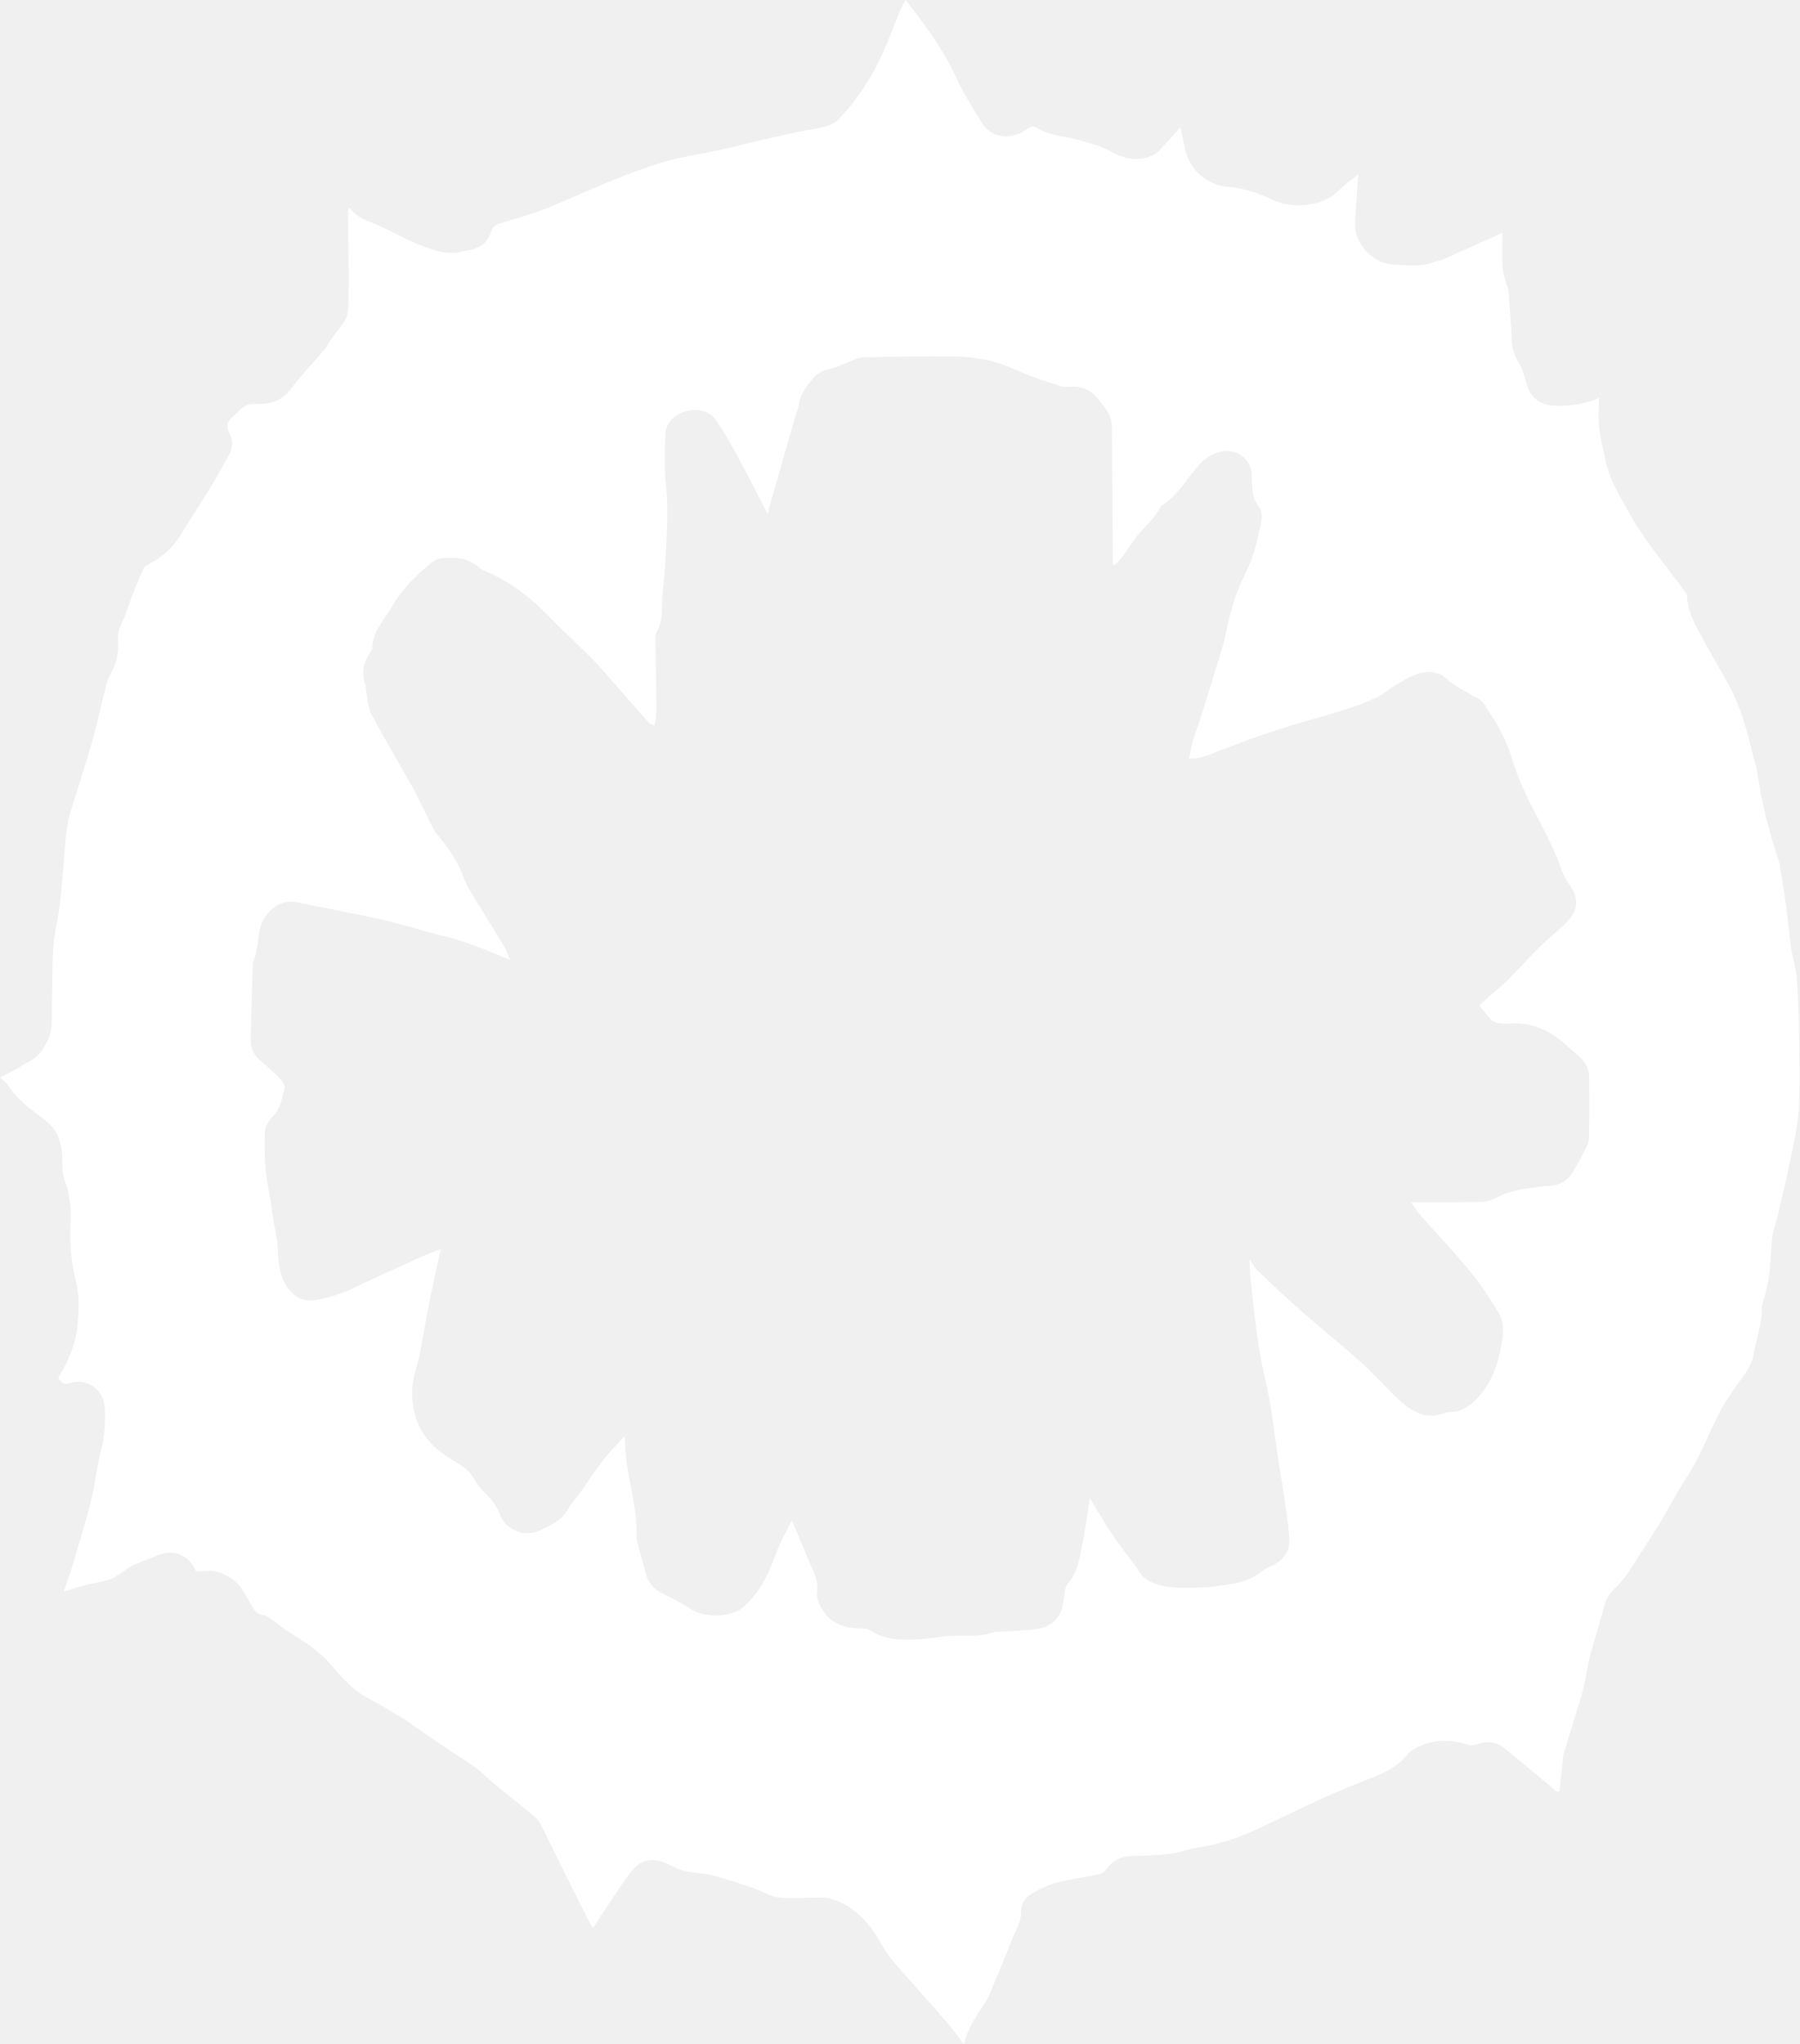
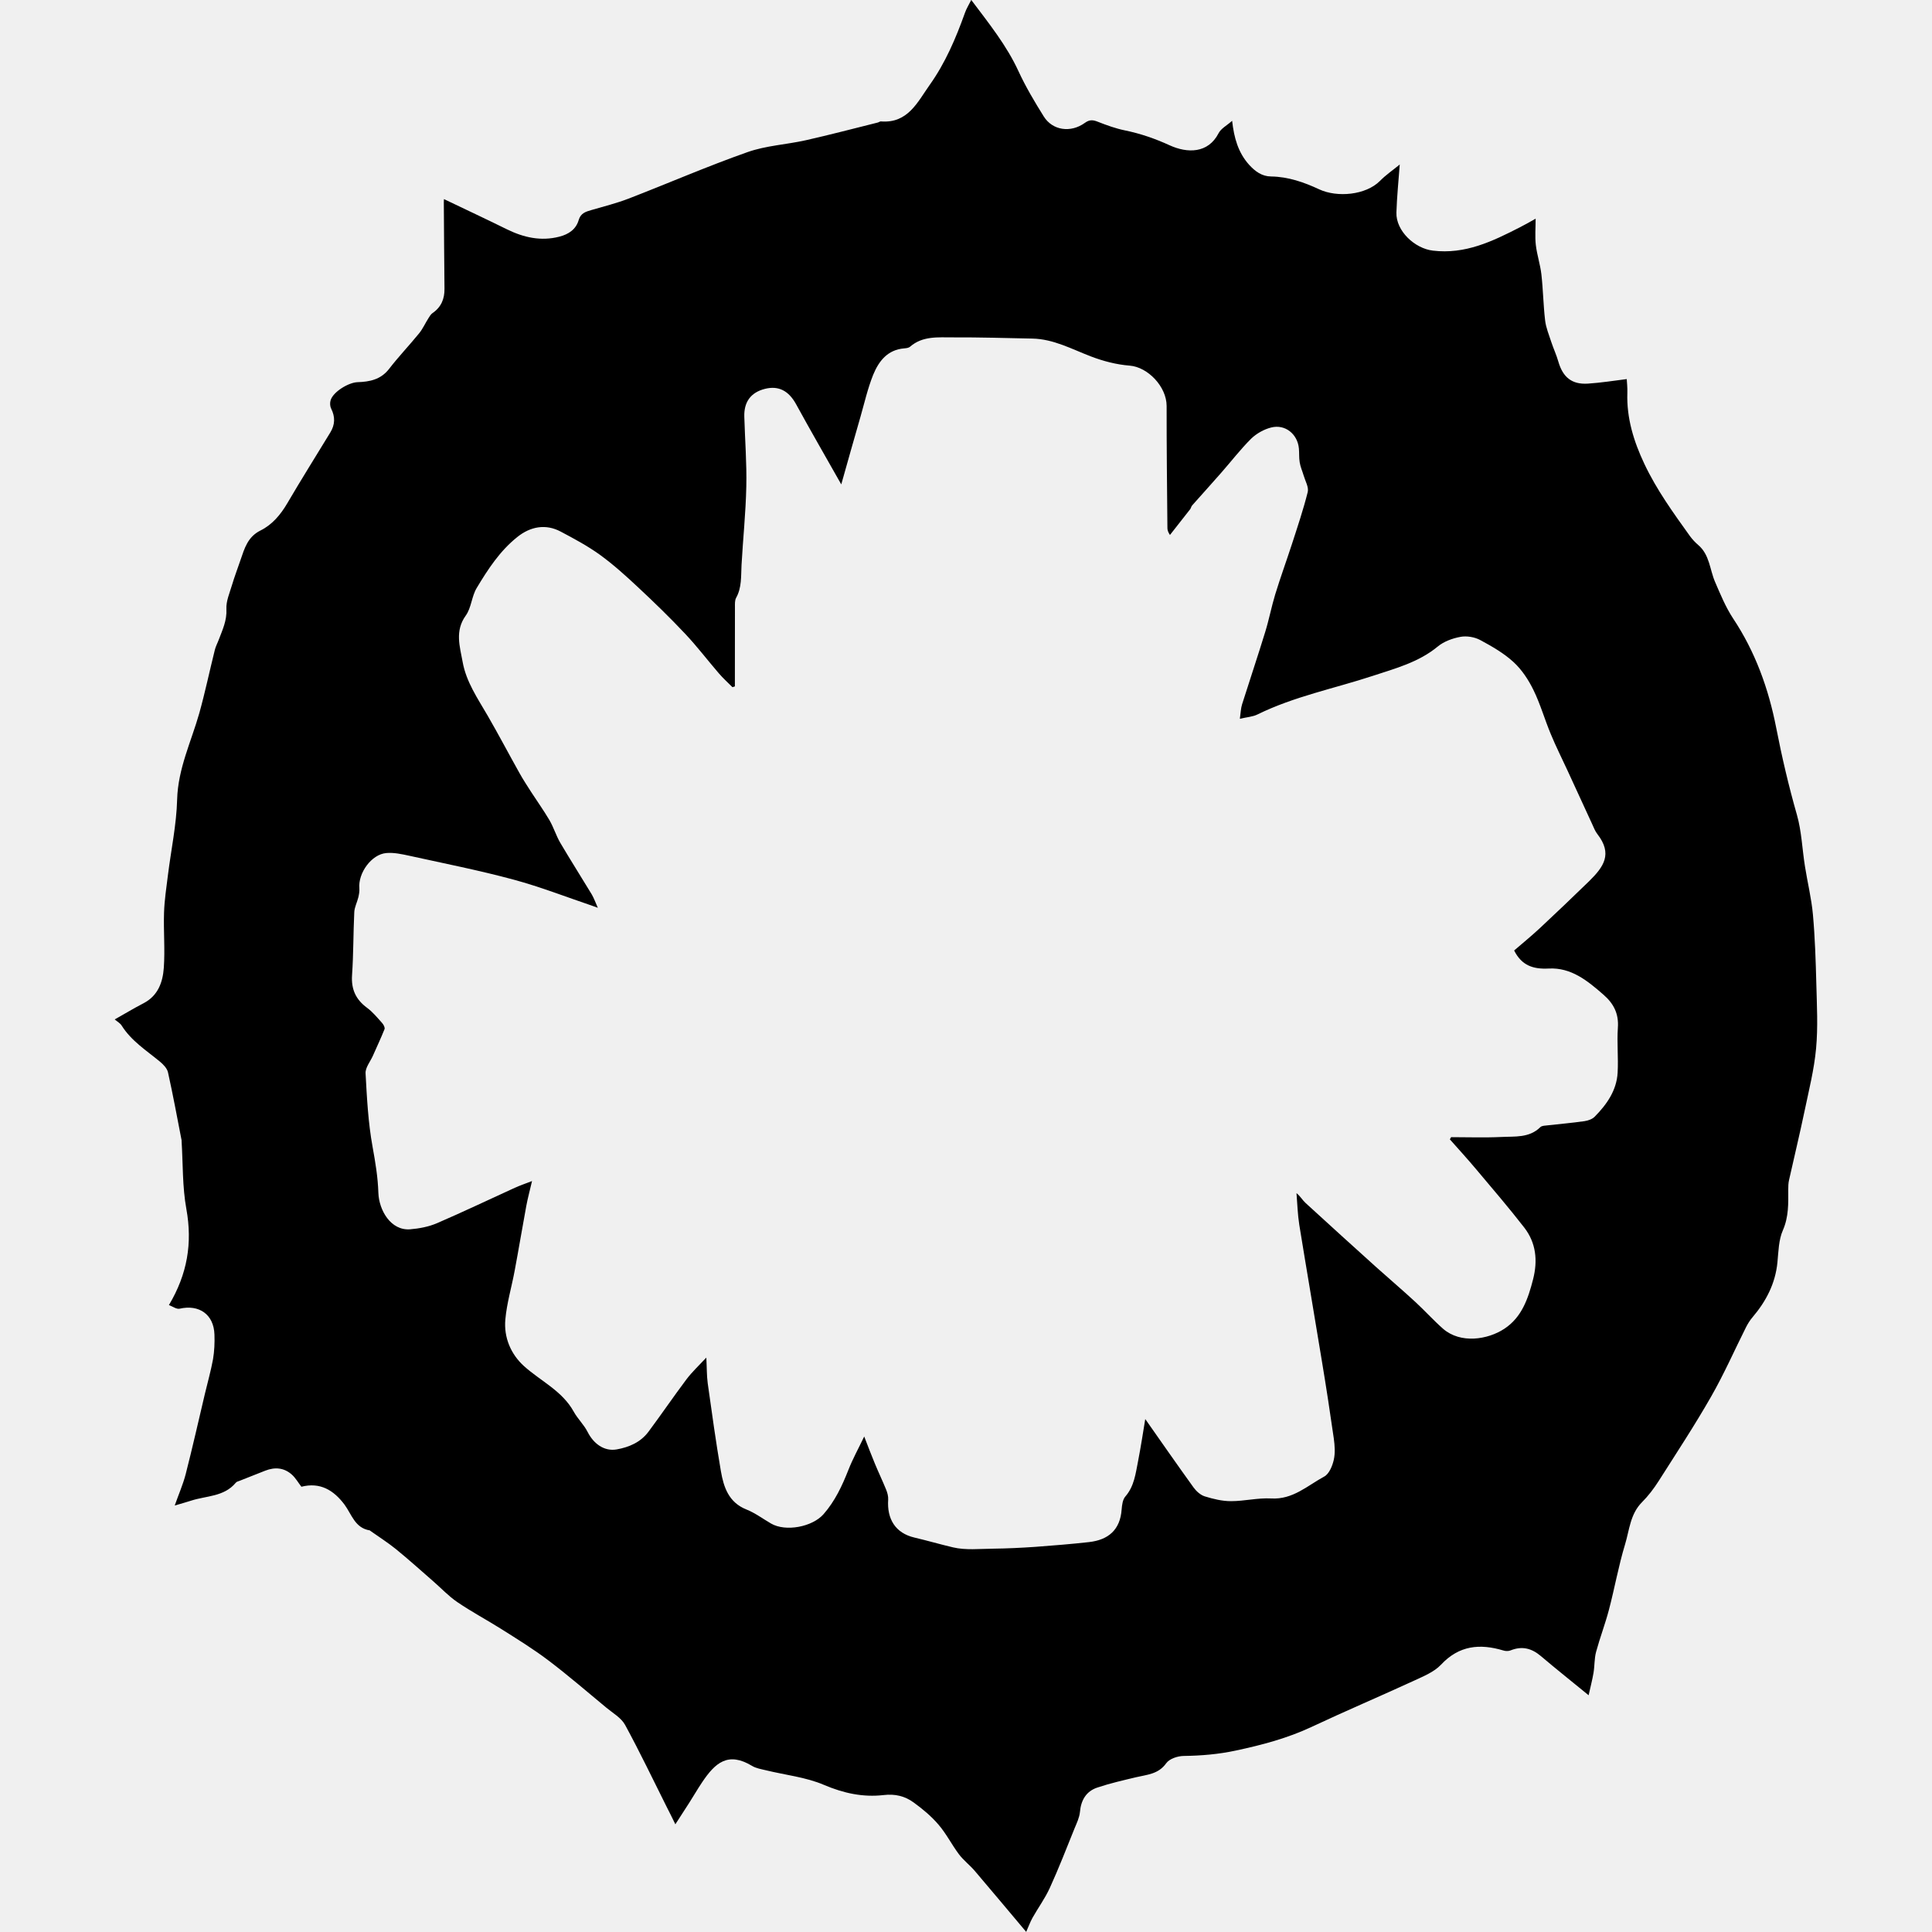
- <svg xmlns="http://www.w3.org/2000/svg" width="10.737mm" height="12.194mm" viewBox="0 0 10.737 12.194" version="1.1" id="svg7100">
-   <defs id="defs7094">
-     <clipPath clipPathUnits="userSpaceOnUse" id="clipPath6479">
-       <path d="m 434.704,531.637 h 30.448 v 34.565 h -30.448 z" id="path6477" />
-     </clipPath>
-   </defs>
-   <g id="layer1" transform="translate(-95.929,-40.68291)">
-     <g transform="matrix(0.3527778,0,0,-0.3527778,-57.42491,240.4264)" id="g6473">
-       <g id="g6475" clip-path="url(#clipPath6479)">
-         <g id="g6481" transform="translate(453.1366,540.8702)">
-           <path d="M 0,0 C 0.116,-0.191 0.225,-0.383 0.346,-0.567 0.453,-0.729 0.573,-0.883 0.688,-1.04 0.732,-1.1 0.782,-1.157 0.82,-1.221 0.894,-1.344 0.997,-1.419 1.135,-1.46 1.334,-1.518 1.536,-1.525 1.74,-1.519 c 0.103,0.004 0.206,0.006 0.309,0.016 0.113,0.011 0.225,0.033 0.338,0.047 0.188,0.022 0.356,0.091 0.509,0.204 0.05,0.037 0.104,0.074 0.162,0.095 0.191,0.072 0.331,0.248 0.319,0.451 C 3.363,-0.484 3.329,-0.262 3.297,-0.04 3.262,0.206 3.217,0.451 3.18,0.698 3.136,0.997 3.103,1.298 3.051,1.596 2.995,1.915 2.91,2.229 2.86,2.549 2.801,2.922 2.765,3.299 2.722,3.674 2.71,3.786 2.71,3.899 2.703,4.039 2.764,3.951 2.796,3.885 2.847,3.837 3.087,3.608 3.328,3.38 3.577,3.161 3.915,2.865 4.266,2.584 4.6,2.284 4.832,2.075 5.035,1.833 5.269,1.624 5.478,1.437 5.722,1.323 6.015,1.441 6.031,1.448 6.05,1.45 6.068,1.45 6.328,1.448 6.498,1.605 6.644,1.791 6.827,2.025 6.914,2.304 6.962,2.589 6.99,2.761 7.019,2.955 6.924,3.114 6.776,3.361 6.619,3.605 6.437,3.827 6.166,4.158 5.869,4.468 5.586,4.789 5.534,4.848 5.492,4.916 5.436,4.992 c 0.04,0.006 0.053,0.01 0.067,0.01 0.282,0.001 0.564,-0.004 0.846,0.002 0.164,0.004 0.35,-0.018 0.484,0.052 0.204,0.107 0.409,0.162 0.63,0.186 0.088,0.009 0.175,0.032 0.263,0.033 0.191,0 0.343,0.068 0.442,0.233 C 8.25,5.646 8.328,5.786 8.4,5.93 8.428,5.985 8.445,6.053 8.446,6.115 8.45,6.447 8.451,6.779 8.447,7.11 8.446,7.24 8.397,7.355 8.298,7.444 8.201,7.532 8.103,7.621 8.003,7.707 7.755,7.919 7.474,8.035 7.143,8.027 7.012,8.023 6.866,7.994 6.763,8.118 6.707,8.186 6.65,8.252 6.586,8.328 c 0.098,0.087 0.19,0.17 0.283,0.253 0.064,0.056 0.134,0.106 0.193,0.167 0.187,0.191 0.366,0.39 0.556,0.578 0.153,0.152 0.329,0.282 0.476,0.44 0.173,0.186 0.169,0.389 0.026,0.596 -0.052,0.076 -0.103,0.157 -0.133,0.243 -0.112,0.321 -0.265,0.62 -0.423,0.92 -0.153,0.293 -0.302,0.595 -0.4,0.909 -0.089,0.288 -0.204,0.554 -0.372,0.799 -0.077,0.114 -0.129,0.249 -0.271,0.309 -0.055,0.023 -0.1,0.067 -0.154,0.091 -0.15,0.069 -0.274,0.172 -0.4,0.274 C 5.938,13.931 5.896,13.941 5.858,13.951 5.595,14.014 5.39,13.869 5.181,13.751 5.061,13.682 4.955,13.584 4.831,13.527 4.64,13.44 4.441,13.37 4.241,13.308 3.883,13.196 3.52,13.103 3.164,12.987 2.836,12.881 2.514,12.757 2.191,12.637 2.032,12.577 1.881,12.495 1.678,12.502 c 0.025,0.115 0.042,0.219 0.071,0.32 0.037,0.126 0.087,0.248 0.127,0.374 0.085,0.268 0.168,0.537 0.249,0.806 0.062,0.204 0.134,0.407 0.176,0.616 0.071,0.363 0.174,0.712 0.343,1.042 0.065,0.126 0.11,0.263 0.152,0.399 0.037,0.119 0.053,0.244 0.087,0.364 0.034,0.122 0.047,0.254 -0.03,0.351 -0.1,0.127 -0.104,0.266 -0.111,0.41 C 2.739,17.227 2.74,17.27 2.738,17.313 2.729,17.45 2.667,17.558 2.554,17.636 2.363,17.769 2.064,17.701 1.877,17.502 1.651,17.261 1.5,16.951 1.204,16.775 1.115,16.586 0.954,16.453 0.823,16.297 0.726,16.179 0.647,16.047 0.557,15.924 0.516,15.869 0.467,15.821 0.421,15.77 l -0.032,0.02 c 0,0.056 0,0.112 0,0.169 -0.001,0.221 -0.001,0.442 -0.003,0.663 -0.004,0.489 -0.01,0.978 -0.011,1.467 0,0.131 -0.037,0.246 -0.118,0.347 -0.035,0.045 -0.073,0.089 -0.106,0.135 -0.114,0.158 -0.269,0.228 -0.462,0.222 -0.06,-0.002 -0.125,-0.01 -0.18,0.008 -0.24,0.08 -0.484,0.152 -0.712,0.258 -0.354,0.165 -0.722,0.244 -1.108,0.246 -0.503,0.003 -1.007,-0.001 -1.51,-0.016 -0.104,-0.003 -0.207,-0.063 -0.309,-0.099 -0.079,-0.028 -0.155,-0.071 -0.236,-0.088 -0.12,-0.025 -0.227,-0.066 -0.307,-0.16 -0.108,-0.129 -0.214,-0.258 -0.243,-0.433 -0.016,-0.091 -0.053,-0.178 -0.079,-0.267 -0.126,-0.439 -0.251,-0.878 -0.377,-1.317 -0.024,-0.086 -0.047,-0.173 -0.075,-0.28 -0.022,0.038 -0.033,0.056 -0.042,0.075 -0.168,0.322 -0.332,0.647 -0.506,0.967 -0.096,0.178 -0.203,0.35 -0.313,0.521 -0.102,0.16 -0.3,0.225 -0.502,0.175 -0.209,-0.052 -0.363,-0.203 -0.369,-0.396 -0.009,-0.278 -0.022,-0.559 0.009,-0.834 0.045,-0.405 0.02,-0.806 -0.003,-1.208 -0.012,-0.217 -0.03,-0.434 -0.052,-0.65 -0.023,-0.22 0.02,-0.452 -0.106,-0.656 -0.014,-0.023 -0.017,-0.055 -0.017,-0.083 0.003,-0.204 0.008,-0.407 0.011,-0.61 0.003,-0.192 0.005,-0.384 0.006,-0.575 0,-0.071 -0.004,-0.142 -0.011,-0.212 -0.003,-0.033 -0.017,-0.065 -0.026,-0.097 -0.03,0.015 -0.067,0.023 -0.088,0.045 -0.175,0.197 -0.348,0.396 -0.522,0.594 -0.141,0.16 -0.278,0.325 -0.428,0.478 -0.232,0.236 -0.479,0.458 -0.709,0.697 -0.333,0.345 -0.7,0.636 -1.15,0.815 -0.025,0.01 -0.046,0.032 -0.068,0.05 -0.193,0.163 -0.421,0.179 -0.656,0.145 -0.059,-0.008 -0.12,-0.048 -0.168,-0.088 -0.253,-0.211 -0.484,-0.44 -0.651,-0.731 -0.129,-0.226 -0.33,-0.417 -0.328,-0.705 0,-0.009 -0.007,-0.02 -0.013,-0.029 -0.139,-0.184 -0.179,-0.385 -0.098,-0.605 0.006,-0.016 -10e-4,-0.036 0.003,-0.053 0.029,-0.143 0.031,-0.3 0.096,-0.425 0.217,-0.412 0.458,-0.812 0.686,-1.219 0.083,-0.149 0.153,-0.305 0.232,-0.456 0.063,-0.124 0.112,-0.261 0.2,-0.364 0.165,-0.195 0.309,-0.399 0.408,-0.634 0.037,-0.089 0.065,-0.183 0.114,-0.265 0.194,-0.323 0.396,-0.642 0.591,-0.965 0.043,-0.07 0.07,-0.15 0.114,-0.248 -0.208,0.084 -0.385,0.159 -0.565,0.227 -0.136,0.051 -0.274,0.098 -0.414,0.14 -0.088,0.027 -0.18,0.041 -0.269,0.065 -0.313,0.085 -0.623,0.182 -0.939,0.254 -0.462,0.104 -0.929,0.186 -1.393,0.285 -0.219,0.046 -0.404,-0.031 -0.542,-0.209 -0.188,-0.243 -0.106,-0.555 -0.232,-0.811 -10e-4,-0.003 0,-0.007 0,-0.011 -0.013,-0.432 -0.026,-0.863 -0.036,-1.295 -0.003,-0.145 0.061,-0.26 0.171,-0.354 0.103,-0.088 0.207,-0.176 0.301,-0.274 0.048,-0.049 0.115,-0.129 0.103,-0.176 -0.045,-0.169 -0.063,-0.35 -0.2,-0.488 -0.067,-0.067 -0.129,-0.169 -0.134,-0.259 -0.013,-0.225 -0.002,-0.454 0.017,-0.68 0.014,-0.166 0.055,-0.329 0.081,-0.494 0.015,-0.09 0.022,-0.182 0.037,-0.273 0.027,-0.172 0.074,-0.342 0.082,-0.514 0.01,-0.224 0.018,-0.44 0.142,-0.638 0.109,-0.175 0.262,-0.272 0.463,-0.25 0.161,0.018 0.32,0.067 0.475,0.118 0.121,0.041 0.233,0.106 0.349,0.159 0.347,0.159 0.693,0.319 1.041,0.476 0.088,0.04 0.181,0.069 0.289,0.11 -0.013,-0.054 -0.02,-0.081 -0.026,-0.108 -0.056,-0.261 -0.115,-0.522 -0.167,-0.784 -0.053,-0.265 -0.102,-0.531 -0.146,-0.798 -0.04,-0.242 -0.145,-0.466 -0.147,-0.72 -0.004,-0.521 0.229,-0.889 0.667,-1.145 0.141,-0.083 0.284,-0.162 0.372,-0.313 0.053,-0.092 0.115,-0.183 0.192,-0.254 0.109,-0.103 0.196,-0.211 0.249,-0.354 0.104,-0.281 0.421,-0.404 0.689,-0.277 0.181,0.085 0.362,0.168 0.468,0.357 0.052,0.092 0.128,0.171 0.19,0.257 0.136,0.192 0.264,0.39 0.408,0.576 0.104,0.136 0.228,0.257 0.357,0.401 0.017,-0.193 0.022,-0.353 0.046,-0.51 0.06,-0.394 0.173,-0.781 0.157,-1.185 -0.001,-0.028 0.004,-0.057 0.011,-0.085 0.049,-0.185 0.1,-0.37 0.15,-0.555 0.042,-0.155 0.141,-0.257 0.284,-0.328 0.15,-0.074 0.304,-0.147 0.44,-0.242 0.242,-0.171 0.713,-0.175 0.935,0.025 0.184,0.166 0.318,0.375 0.421,0.6 0.069,0.149 0.119,0.306 0.186,0.456 0.062,0.137 0.136,0.27 0.202,0.399 0.108,-0.257 0.214,-0.509 0.32,-0.761 0.06,-0.142 0.132,-0.276 0.104,-0.447 -0.014,-0.086 0.028,-0.193 0.073,-0.273 0.143,-0.252 0.378,-0.344 0.658,-0.346 0.054,0 0.12,0 0.162,-0.028 0.279,-0.185 0.588,-0.172 0.899,-0.15 0.139,0.01 0.276,0.04 0.414,0.05 0.261,0.021 0.529,-0.032 0.784,0.067 0.032,0.012 0.071,0.002 0.107,0.005 0.205,0.014 0.412,0.018 0.615,0.047 0.276,0.04 0.417,0.2 0.459,0.475 0.016,0.105 0.016,0.235 0.079,0.304 0.15,0.168 0.179,0.373 0.222,0.571 C -0.08,-0.581 -0.046,-0.29 0,0 M 7.899,-4.966 C 7.837,-4.914 7.774,-4.861 7.712,-4.809 7.482,-4.618 7.253,-4.423 7.02,-4.236 6.875,-4.12 6.712,-4.1 6.535,-4.169 6.492,-4.187 6.432,-4.185 6.387,-4.17 6.064,-4.066 5.755,-4.085 5.461,-4.261 5.428,-4.28 5.395,-4.306 5.372,-4.337 5.221,-4.535 5.009,-4.637 4.785,-4.726 4.5,-4.839 4.215,-4.952 3.936,-5.078 3.56,-5.248 3.191,-5.435 2.815,-5.608 2.497,-5.754 2.167,-5.865 1.816,-5.914 1.669,-5.934 1.527,-5.996 1.38,-6.014 1.172,-6.04 0.96,-6.055 0.751,-6.052 0.541,-6.05 0.386,-6.124 0.267,-6.294 0.243,-6.329 0.193,-6.357 0.151,-6.366 c -0.241,-0.05 -0.486,-0.08 -0.723,-0.142 -0.145,-0.038 -0.285,-0.111 -0.416,-0.189 -0.107,-0.064 -0.179,-0.179 -0.176,-0.304 0.005,-0.169 -0.084,-0.3 -0.141,-0.443 -0.129,-0.321 -0.261,-0.64 -0.394,-0.959 -0.022,-0.052 -0.051,-0.102 -0.083,-0.149 -0.144,-0.212 -0.283,-0.427 -0.348,-0.681 -0.095,0.122 -0.186,0.249 -0.287,0.366 -0.278,0.32 -0.562,0.635 -0.842,0.954 -0.115,0.131 -0.213,0.27 -0.3,0.425 -0.192,0.345 -0.465,0.614 -0.861,0.722 -0.063,0.018 -0.133,0.008 -0.2,0.008 -0.214,-0.001 -0.431,-0.024 -0.641,0.001 -0.141,0.016 -0.271,0.105 -0.409,0.152 -0.233,0.079 -0.466,0.159 -0.703,0.221 -0.15,0.039 -0.31,0.038 -0.461,0.072 -0.099,0.022 -0.194,0.068 -0.286,0.114 -0.255,0.128 -0.464,0.099 -0.638,-0.123 -0.149,-0.19 -0.277,-0.396 -0.413,-0.596 -0.077,-0.114 -0.15,-0.23 -0.231,-0.355 -0.021,0.031 -0.039,0.052 -0.051,0.076 -0.127,0.251 -0.254,0.502 -0.379,0.754 -0.149,0.3 -0.295,0.602 -0.445,0.901 -0.027,0.053 -0.061,0.108 -0.106,0.145 -0.23,0.192 -0.465,0.377 -0.696,0.567 -0.107,0.088 -0.203,0.191 -0.315,0.274 -0.139,0.103 -0.291,0.191 -0.435,0.288 -0.212,0.143 -0.423,0.289 -0.634,0.434 -0.039,0.027 -0.074,0.057 -0.114,0.081 -0.207,0.123 -0.411,0.252 -0.625,0.363 -0.261,0.135 -0.444,0.348 -0.63,0.565 -0.185,0.217 -0.418,0.376 -0.66,0.523 -0.125,0.076 -0.238,0.17 -0.358,0.253 -0.044,0.03 -0.092,0.068 -0.14,0.072 -0.096,0.008 -0.134,0.068 -0.173,0.138 -0.055,0.096 -0.114,0.19 -0.17,0.284 -0.098,0.163 -0.258,0.251 -0.426,0.306 -0.105,0.034 -0.23,0.006 -0.356,0.006 -0.006,0.012 -0.018,0.034 -0.028,0.055 -0.116,0.231 -0.373,0.323 -0.61,0.222 -0.144,-0.062 -0.293,-0.11 -0.435,-0.176 -0.076,-0.035 -0.14,-0.096 -0.212,-0.141 -0.062,-0.038 -0.125,-0.082 -0.194,-0.102 -0.126,-0.037 -0.258,-0.056 -0.385,-0.088 -0.123,-0.032 -0.244,-0.071 -0.375,-0.11 0.047,0.14 0.099,0.278 0.141,0.42 0.107,0.359 0.219,0.716 0.311,1.078 0.062,0.241 0.093,0.49 0.142,0.735 0.025,0.129 0.07,0.255 0.084,0.385 0.017,0.169 0.029,0.342 0.013,0.51 -0.024,0.262 -0.236,0.433 -0.483,0.417 -0.025,-0.002 -0.05,-0.005 -0.074,-0.012 -0.137,-0.035 -0.137,-0.035 -0.23,0.076 0.177,0.286 0.307,0.593 0.333,0.925 0.018,0.239 0.03,0.481 -0.033,0.723 -0.087,0.332 -0.107,0.676 -0.088,1.019 0.013,0.247 -0.029,0.479 -0.111,0.712 -0.041,0.117 -0.024,0.253 -0.031,0.381 -0.014,0.246 -0.093,0.454 -0.299,0.61 -0.228,0.171 -0.464,0.335 -0.62,0.585 -0.03,0.049 -0.085,0.083 -0.134,0.129 0.1,0.051 0.2,0.101 0.297,0.154 0.06,0.032 0.114,0.075 0.175,0.103 0.175,0.083 0.272,0.224 0.349,0.4 0.077,0.175 0.052,0.35 0.057,0.526 0.01,0.339 0.002,0.679 0.024,1.017 0.015,0.227 0.074,0.45 0.103,0.676 0.03,0.233 0.048,0.468 0.07,0.702 0.022,0.238 0.025,0.479 0.07,0.712 0.046,0.236 0.134,0.465 0.204,0.697 0.079,0.263 0.164,0.523 0.236,0.788 0.079,0.296 0.142,0.597 0.22,0.893 0.02,0.078 0.066,0.15 0.102,0.223 0.083,0.168 0.101,0.349 0.089,0.531 -0.009,0.137 0.061,0.245 0.108,0.363 0.051,0.125 0.09,0.255 0.139,0.381 0.061,0.155 0.125,0.308 0.194,0.46 0.01,0.024 0.048,0.039 0.075,0.053 0.232,0.116 0.415,0.281 0.55,0.506 0.155,0.257 0.323,0.505 0.48,0.761 0.118,0.193 0.229,0.391 0.337,0.591 0.066,0.121 0.061,0.249 -0.003,0.37 -0.052,0.098 -0.033,0.178 0.042,0.25 0.043,0.043 0.092,0.08 0.134,0.124 0.082,0.088 0.169,0.115 0.299,0.11 0.215,-0.009 0.415,0.049 0.563,0.245 0.176,0.234 0.379,0.446 0.57,0.667 0.005,0.005 0.012,0.009 0.015,0.016 0.091,0.17 0.222,0.312 0.328,0.47 0.075,0.11 0.069,0.286 0.07,0.433 0.004,0.478 -0.006,0.957 -0.01,1.435 0,0.014 0.005,0.027 0.007,0.039 0.011,0.002 0.022,0.005 0.024,0.003 0.103,-0.138 0.251,-0.195 0.407,-0.258 0.264,-0.105 0.509,-0.26 0.774,-0.362 0.231,-0.088 0.472,-0.184 0.733,-0.109 0.048,0.014 0.098,0.018 0.147,0.03 0.158,0.037 0.275,0.133 0.321,0.286 0.04,0.134 0.138,0.153 0.246,0.185 0.228,0.066 0.458,0.131 0.678,0.218 0.381,0.152 0.752,0.327 1.133,0.48 0.294,0.118 0.592,0.234 0.896,0.321 0.287,0.081 0.586,0.121 0.879,0.186 0.26,0.057 0.518,0.122 0.778,0.182 0.2,0.047 0.401,0.093 0.602,0.135 0.139,0.029 0.281,0.044 0.417,0.081 0.087,0.024 0.186,0.057 0.246,0.118 0.27,0.282 0.493,0.604 0.67,0.95 0.148,0.29 0.255,0.602 0.381,0.903 0.024,0.056 0.055,0.107 0.091,0.176 0.062,-0.081 0.116,-0.149 0.168,-0.218 0.268,-0.348 0.513,-0.709 0.698,-1.112 0.122,-0.264 0.277,-0.514 0.435,-0.76 0.157,-0.247 0.494,-0.286 0.747,-0.096 0.065,0.049 0.118,0.061 0.182,0.02 0.2,-0.126 0.432,-0.136 0.653,-0.19 0.212,-0.052 0.421,-0.113 0.62,-0.222 0.223,-0.123 0.475,-0.161 0.716,-0.028 0.066,0.036 0.113,0.106 0.166,0.163 0.083,0.088 0.163,0.178 0.263,0.287 0.034,-0.153 0.063,-0.266 0.085,-0.38 0.066,-0.331 0.378,-0.6 0.719,-0.624 0.27,-0.02 0.525,-0.109 0.765,-0.224 0.317,-0.152 0.848,-0.108 1.092,0.146 0.104,0.108 0.232,0.195 0.349,0.291 C 4.524,22.115 4.505,21.853 4.487,21.591 4.486,21.573 4.485,21.555 4.485,21.537 c -0.001,-0.345 0.321,-0.673 0.66,-0.681 0.206,-0.004 0.413,-0.041 0.617,0.024 0.091,0.029 0.185,0.052 0.272,0.09 0.313,0.137 0.623,0.28 0.945,0.426 0,-0.188 -0.008,-0.388 0.003,-0.589 0.006,-0.1 0.044,-0.198 0.069,-0.297 C 7.057,20.486 7.077,20.465 7.079,20.441 7.1,20.159 7.127,19.876 7.136,19.593 7.14,19.456 7.171,19.34 7.243,19.221 7.309,19.114 7.347,18.988 7.38,18.865 7.454,18.594 7.621,18.47 7.901,18.469 c 0.238,0 0.468,0.026 0.711,0.133 0,-0.177 -0.017,-0.344 0.004,-0.507 0.026,-0.21 0.078,-0.417 0.126,-0.623 0.07,-0.299 0.242,-0.554 0.384,-0.82 0.104,-0.197 0.236,-0.381 0.367,-0.562 0.184,-0.254 0.379,-0.499 0.567,-0.749 0.021,-0.028 0.042,-0.064 0.043,-0.096 0.011,-0.276 0.151,-0.503 0.275,-0.734 0.141,-0.264 0.299,-0.519 0.441,-0.782 0.202,-0.374 0.304,-0.782 0.404,-1.191 0.018,-0.072 0.047,-0.143 0.058,-0.217 0.075,-0.526 0.203,-1.04 0.371,-1.544 0.006,-0.017 0.012,-0.034 0.015,-0.052 C 11.705,10.484 11.747,10.242 11.78,10 11.812,9.764 11.83,9.526 11.863,9.291 11.886,9.136 11.94,8.985 11.954,8.83 11.978,8.554 11.989,8.276 11.993,7.998 12,7.523 12.014,7.048 11.991,6.574 11.977,6.282 11.904,5.992 11.846,5.703 11.78,5.378 11.703,5.056 11.627,4.734 11.604,4.633 11.558,4.536 11.546,4.435 11.522,4.223 11.518,4.009 11.495,3.797 11.48,3.668 11.447,3.541 11.418,3.414 11.404,3.348 11.365,3.283 11.367,3.219 11.376,2.946 11.271,2.695 11.228,2.432 11.19,2.192 11.018,2.023 10.89,1.831 10.811,1.712 10.727,1.596 10.663,1.469 10.524,1.193 10.404,0.907 10.262,0.633 10.166,0.447 10.044,0.274 9.938,0.093 9.838,-0.076 9.748,-0.251 9.646,-0.418 9.507,-0.645 9.358,-0.867 9.216,-1.094 9.113,-1.26 9.002,-1.419 8.858,-1.554 8.756,-1.649 8.712,-1.775 8.678,-1.911 8.616,-2.164 8.528,-2.41 8.463,-2.661 8.416,-2.844 8.394,-3.033 8.35,-3.216 8.309,-3.382 8.254,-3.544 8.204,-3.708 8.14,-3.92 8.074,-4.13 8.011,-4.342 8,-4.379 8.004,-4.42 8,-4.459 7.981,-4.627 7.963,-4.794 7.944,-4.962 7.929,-4.963 7.914,-4.964 7.899,-4.966" style="fill:#fff;fill-opacity:1;fill-rule:nonzero;stroke:none" id="path6483" />
-         </g>
-       </g>
-     </g>
-   </g>
+ <svg xmlns="http://www.w3.org/2000/svg" version="1.1" width="32" height="32" viewBox="0 0 32 32">
+   <path d="M26.313 28.079c-0.274-0.225-0.536-0.432-0.79-0.648-0.154-0.131-0.313-0.172-0.504-0.095-0.034 0.014-0.082 0.013-0.119 0.001-0.389-0.116-0.732-0.086-1.033 0.236-0.115 0.122-0.292 0.192-0.45 0.266-0.563 0.259-1.133 0.501-1.693 0.764-0.401 0.188-0.821 0.299-1.252 0.391-0.287 0.062-0.573 0.086-0.866 0.090-0.101 0.001-0.238 0.047-0.29 0.121-0.129 0.181-0.314 0.188-0.497 0.231-0.217 0.052-0.434 0.101-0.645 0.172-0.185 0.062-0.27 0.21-0.287 0.406-0.009 0.090-0.052 0.181-0.088 0.267-0.134 0.332-0.263 0.665-0.411 0.989-0.078 0.172-0.192 0.327-0.286 0.494-0.043 0.078-0.073 0.164-0.105 0.234-0.279-0.33-0.562-0.671-0.849-1.007-0.083-0.098-0.19-0.178-0.266-0.28-0.119-0.159-0.21-0.342-0.339-0.491-0.118-0.138-0.263-0.259-0.411-0.366-0.144-0.105-0.306-0.145-0.498-0.122-0.339 0.039-0.661-0.030-0.985-0.168-0.3-0.129-0.642-0.164-0.964-0.243-0.078-0.019-0.162-0.032-0.228-0.072-0.399-0.24-0.61-0.053-0.827 0.27-0.075 0.111-0.141 0.227-0.213 0.339s-0.144 0.224-0.231 0.358c-0.050-0.103-0.095-0.194-0.141-0.283-0.228-0.455-0.448-0.916-0.692-1.364-0.065-0.118-0.203-0.195-0.312-0.286-0.316-0.261-0.626-0.53-0.952-0.777-0.25-0.19-0.518-0.355-0.784-0.523-0.241-0.152-0.494-0.286-0.73-0.447-0.146-0.099-0.27-0.233-0.405-0.35-0.204-0.178-0.405-0.359-0.615-0.53-0.134-0.108-0.279-0.2-0.419-0.299-0.004-0.003-0.007-0.007-0.011-0.009-0.246-0.039-0.299-0.264-0.419-0.427-0.18-0.24-0.404-0.375-0.714-0.296-0.052-0.067-0.095-0.144-0.157-0.2-0.129-0.116-0.281-0.129-0.442-0.066-0.142 0.056-0.284 0.112-0.425 0.168-0.022 0.009-0.050 0.014-0.063 0.032-0.194 0.234-0.488 0.214-0.741 0.297-0.083 0.027-0.169 0.050-0.27 0.080 0.063-0.18 0.136-0.345 0.181-0.517 0.113-0.442 0.214-0.889 0.319-1.334 0.045-0.19 0.099-0.379 0.134-0.57 0.023-0.135 0.029-0.276 0.024-0.412-0.011-0.332-0.254-0.501-0.577-0.427-0.050 0.012-0.115-0.037-0.177-0.060 0.306-0.514 0.391-1.025 0.289-1.59-0.067-0.368-0.056-0.748-0.079-1.124 0-0.004 0.001-0.010 0-0.014-0.073-0.375-0.142-0.751-0.225-1.124-0.014-0.067-0.076-0.132-0.134-0.18-0.224-0.185-0.473-0.342-0.633-0.596-0.026-0.042-0.076-0.069-0.116-0.103 0.164-0.092 0.32-0.187 0.483-0.271 0.236-0.125 0.313-0.348 0.33-0.582 0.022-0.304-0.006-0.61 0.004-0.916 0.007-0.21 0.039-0.418 0.065-0.626 0.052-0.416 0.141-0.83 0.152-1.248 0.014-0.513 0.234-0.959 0.368-1.433 0.096-0.345 0.169-0.695 0.256-1.043 0.014-0.059 0.045-0.115 0.066-0.172 0.062-0.164 0.136-0.317 0.126-0.507-0.007-0.129 0.053-0.264 0.092-0.395 0.042-0.141 0.095-0.279 0.142-0.418 0.066-0.192 0.119-0.382 0.33-0.487 0.194-0.096 0.333-0.261 0.445-0.452 0.231-0.395 0.474-0.781 0.712-1.172 0.079-0.129 0.083-0.258 0.014-0.395-0.019-0.037-0.022-0.093-0.010-0.135 0.039-0.142 0.299-0.299 0.448-0.303 0.197-0.006 0.383-0.042 0.52-0.218 0.157-0.204 0.336-0.391 0.498-0.59 0.062-0.076 0.102-0.168 0.155-0.251 0.020-0.032 0.040-0.066 0.069-0.086 0.144-0.099 0.2-0.237 0.197-0.406-0.004-0.477-0.009-0.954-0.011-1.432 0-0.026 0.003-0.052 0.003-0.049 0.348 0.167 0.698 0.33 1.044 0.501 0.277 0.135 0.56 0.2 0.867 0.121 0.155-0.040 0.276-0.122 0.32-0.276 0.034-0.115 0.118-0.138 0.211-0.165 0.205-0.060 0.414-0.112 0.612-0.188 0.658-0.254 1.307-0.537 1.972-0.771 0.307-0.109 0.645-0.125 0.966-0.197 0.399-0.090 0.794-0.194 1.191-0.293 0.019-0.004 0.036-0.020 0.053-0.019 0.447 0.036 0.606-0.319 0.809-0.605 0.258-0.363 0.432-0.77 0.582-1.189 0.024-0.072 0.065-0.135 0.106-0.218 0.294 0.391 0.586 0.753 0.783 1.182 0.119 0.258 0.267 0.506 0.418 0.748 0.144 0.231 0.445 0.277 0.681 0.106 0.079-0.057 0.136-0.050 0.218-0.017 0.145 0.057 0.294 0.111 0.447 0.142 0.257 0.053 0.498 0.136 0.74 0.247 0.29 0.132 0.635 0.139 0.81-0.201 0.040-0.078 0.135-0.126 0.224-0.205 0.032 0.286 0.101 0.527 0.28 0.727 0.102 0.112 0.214 0.194 0.366 0.195 0.283 0.004 0.546 0.096 0.796 0.213 0.299 0.139 0.771 0.096 1.005-0.138 0.099-0.101 0.217-0.181 0.329-0.273-0.020 0.273-0.047 0.534-0.055 0.796-0.009 0.306 0.306 0.595 0.603 0.63 0.537 0.065 0.988-0.154 1.44-0.385 0.085-0.043 0.167-0.090 0.263-0.144 0 0.152-0.013 0.296 0.003 0.435 0.019 0.164 0.073 0.322 0.092 0.485 0.029 0.254 0.032 0.511 0.062 0.765 0.014 0.122 0.065 0.241 0.103 0.36 0.036 0.108 0.085 0.213 0.116 0.322 0.075 0.26 0.224 0.382 0.49 0.365 0.211-0.014 0.421-0.047 0.643-0.075 0.003 0.057 0.013 0.144 0.010 0.227-0.014 0.419 0.105 0.803 0.283 1.18 0.204 0.431 0.48 0.811 0.755 1.195 0.039 0.053 0.086 0.103 0.136 0.146 0.19 0.162 0.19 0.406 0.279 0.612s0.175 0.416 0.297 0.602c0.369 0.554 0.589 1.166 0.715 1.811 0.095 0.487 0.207 0.966 0.343 1.442 0.079 0.276 0.088 0.572 0.134 0.857 0.042 0.267 0.108 0.531 0.132 0.8 0.034 0.379 0.046 0.761 0.056 1.142 0.009 0.358 0.029 0.718-0.004 1.073-0.032 0.349-0.119 0.692-0.191 1.037-0.080 0.382-0.172 0.763-0.257 1.143-0.012 0.050-0.013 0.105-0.013 0.157 0.001 0.228 0.009 0.45-0.089 0.674-0.070 0.159-0.073 0.352-0.090 0.53-0.034 0.352-0.188 0.646-0.412 0.91-0.043 0.050-0.079 0.108-0.109 0.167-0.192 0.383-0.365 0.777-0.577 1.147-0.271 0.475-0.573 0.933-0.867 1.396-0.080 0.126-0.174 0.25-0.28 0.356-0.194 0.195-0.207 0.46-0.279 0.697-0.108 0.355-0.172 0.722-0.267 1.083-0.062 0.236-0.149 0.462-0.213 0.698-0.030 0.112-0.023 0.234-0.043 0.35-0.020 0.118-0.052 0.237-0.080 0.366zM24.013 18.874c0.007-0.013 0.014-0.026 0.022-0.039 0.277 0 0.553 0.010 0.83-0.003 0.224-0.012 0.464 0.020 0.649-0.164 0.026-0.024 0.079-0.024 0.121-0.029 0.203-0.023 0.406-0.040 0.608-0.069 0.059-0.009 0.128-0.032 0.168-0.072 0.201-0.203 0.365-0.435 0.382-0.73 0.014-0.247-0.013-0.498 0.004-0.745 0.017-0.234-0.070-0.402-0.241-0.55-0.263-0.23-0.534-0.451-0.905-0.431-0.256 0.013-0.447-0.049-0.572-0.299 0.138-0.119 0.284-0.238 0.424-0.368 0.274-0.256 0.547-0.516 0.816-0.778 0.244-0.24 0.395-0.452 0.138-0.783-0.037-0.047-0.060-0.108-0.086-0.165-0.138-0.297-0.274-0.596-0.411-0.893-0.092-0.2-0.191-0.395-0.274-0.597-0.101-0.241-0.172-0.495-0.287-0.73-0.082-0.168-0.192-0.336-0.329-0.462-0.161-0.148-0.358-0.261-0.553-0.366-0.093-0.050-0.223-0.072-0.326-0.053-0.132 0.024-0.276 0.076-0.378 0.161-0.316 0.261-0.704 0.363-1.074 0.485-0.638 0.21-1.301 0.34-1.91 0.639-0.080 0.040-0.178 0.045-0.293 0.072 0.014-0.101 0.016-0.174 0.037-0.24 0.126-0.399 0.26-0.797 0.383-1.198 0.063-0.204 0.103-0.416 0.165-0.62 0.086-0.281 0.188-0.56 0.279-0.84 0.092-0.284 0.188-0.569 0.26-0.857 0.020-0.080-0.040-0.181-0.066-0.27-0.022-0.075-0.055-0.146-0.067-0.223-0.013-0.075-0.006-0.152-0.013-0.228-0.022-0.24-0.228-0.408-0.461-0.348-0.118 0.030-0.241 0.099-0.329 0.184-0.178 0.177-0.333 0.379-0.5 0.569-0.158 0.18-0.319 0.358-0.478 0.537-0.016 0.017-0.019 0.045-0.033 0.063-0.111 0.142-0.223 0.284-0.335 0.427-0.036-0.055-0.042-0.086-0.042-0.119-0.006-0.672-0.014-1.346-0.013-2.018 0-0.32-0.312-0.645-0.612-0.668-0.218-0.017-0.441-0.075-0.646-0.154-0.316-0.121-0.616-0.287-0.965-0.294-0.439-0.009-0.879-0.022-1.318-0.020-0.244 0.001-0.501-0.027-0.709 0.155-0.023 0.020-0.062 0.024-0.095 0.027-0.279 0.022-0.424 0.214-0.516 0.439-0.090 0.224-0.144 0.464-0.211 0.698-0.108 0.373-0.213 0.747-0.317 1.116-0.251-0.444-0.506-0.885-0.75-1.331-0.121-0.218-0.287-0.309-0.516-0.251-0.231 0.059-0.348 0.215-0.34 0.462 0.011 0.386 0.042 0.773 0.033 1.157-0.009 0.434-0.055 0.866-0.079 1.3-0.010 0.185 0.006 0.371-0.090 0.543-0.023 0.042-0.019 0.102-0.019 0.155-0.001 0.376-0.001 0.751-0.001 1.127 0 0.062 0 0.123 0 0.184-0.013 0.004-0.027 0.009-0.040 0.013-0.076-0.076-0.157-0.149-0.227-0.231-0.187-0.217-0.36-0.445-0.556-0.653-0.251-0.267-0.516-0.524-0.784-0.774-0.201-0.188-0.408-0.375-0.63-0.536-0.203-0.146-0.427-0.266-0.648-0.383-0.248-0.132-0.501-0.085-0.718 0.089-0.29 0.231-0.488 0.536-0.674 0.846-0.083 0.138-0.088 0.327-0.18 0.455-0.185 0.256-0.098 0.514-0.052 0.77 0.059 0.33 0.25 0.605 0.415 0.89 0.181 0.313 0.349 0.633 0.526 0.949 0.060 0.108 0.128 0.211 0.195 0.316 0.101 0.155 0.208 0.306 0.302 0.465 0.069 0.119 0.109 0.254 0.178 0.373 0.169 0.287 0.349 0.569 0.521 0.854 0.037 0.063 0.062 0.134 0.102 0.224-0.046-0.017-0.063-0.023-0.080-0.029-0.437-0.148-0.869-0.317-1.313-0.437-0.57-0.154-1.152-0.269-1.729-0.396-0.125-0.027-0.256-0.056-0.381-0.045-0.246 0.020-0.47 0.332-0.447 0.585 0.004 0.049-0.006 0.101-0.017 0.149-0.020 0.082-0.063 0.162-0.067 0.244-0.017 0.348-0.013 0.698-0.037 1.044-0.016 0.234 0.062 0.404 0.248 0.541 0.095 0.070 0.172 0.165 0.251 0.253 0.023 0.026 0.049 0.075 0.039 0.101-0.059 0.148-0.128 0.293-0.192 0.439-0.043 0.098-0.128 0.198-0.122 0.294 0.022 0.406 0.043 0.817 0.116 1.216 0.046 0.254 0.088 0.503 0.096 0.763 0.010 0.284 0.204 0.629 0.527 0.603 0.149-0.012 0.306-0.042 0.444-0.101 0.434-0.187 0.859-0.391 1.288-0.586 0.086-0.039 0.177-0.070 0.286-0.112-0.037 0.161-0.072 0.286-0.095 0.412-0.066 0.356-0.125 0.714-0.192 1.070-0.050 0.271-0.131 0.539-0.155 0.811-0.027 0.299 0.092 0.576 0.31 0.773 0.276 0.248 0.632 0.408 0.823 0.754 0.065 0.118 0.169 0.215 0.23 0.336 0.098 0.194 0.274 0.325 0.481 0.289 0.204-0.036 0.396-0.118 0.526-0.292 0.214-0.287 0.415-0.583 0.63-0.869 0.092-0.122 0.205-0.227 0.329-0.36 0.009 0.169 0.006 0.299 0.023 0.425 0.068 0.485 0.135 0.971 0.218 1.455 0.046 0.266 0.129 0.518 0.421 0.635 0.144 0.057 0.273 0.154 0.409 0.233 0.243 0.142 0.686 0.056 0.87-0.154 0.19-0.217 0.307-0.467 0.411-0.731 0.073-0.187 0.171-0.363 0.263-0.556 0.065 0.167 0.118 0.309 0.177 0.45 0.060 0.145 0.128 0.287 0.187 0.432 0.020 0.050 0.036 0.109 0.033 0.162-0.022 0.322 0.119 0.556 0.435 0.63 0.214 0.050 0.425 0.112 0.638 0.162 0.211 0.050 0.441 0.024 0.662 0.022 0.233-0.003 0.467-0.014 0.699-0.030 0.297-0.022 0.596-0.046 0.892-0.079 0.319-0.036 0.517-0.201 0.541-0.541 0.006-0.075 0.017-0.164 0.062-0.215 0.148-0.171 0.169-0.381 0.21-0.584 0.047-0.244 0.085-0.49 0.119-0.698 0.257 0.366 0.526 0.753 0.8 1.133 0.046 0.063 0.115 0.126 0.187 0.148 0.139 0.043 0.287 0.079 0.432 0.079 0.223 0 0.447-0.057 0.666-0.045 0.359 0.022 0.602-0.213 0.88-0.363 0.080-0.043 0.134-0.174 0.157-0.274 0.026-0.113 0.017-0.238 0.001-0.356-0.062-0.434-0.128-0.866-0.2-1.298-0.122-0.748-0.251-1.495-0.372-2.243-0.027-0.172-0.032-0.349-0.046-0.523 0.067 0.055 0.099 0.116 0.148 0.161 0.391 0.358 0.783 0.714 1.176 1.068 0.213 0.191 0.431 0.376 0.641 0.57 0.158 0.145 0.302 0.306 0.462 0.447 0.292 0.254 0.744 0.18 1.015 0.001 0.29-0.19 0.395-0.5 0.477-0.821 0.079-0.31 0.049-0.602-0.146-0.855-0.254-0.327-0.524-0.642-0.791-0.959-0.144-0.172-0.294-0.336-0.442-0.503z" />
</svg>
